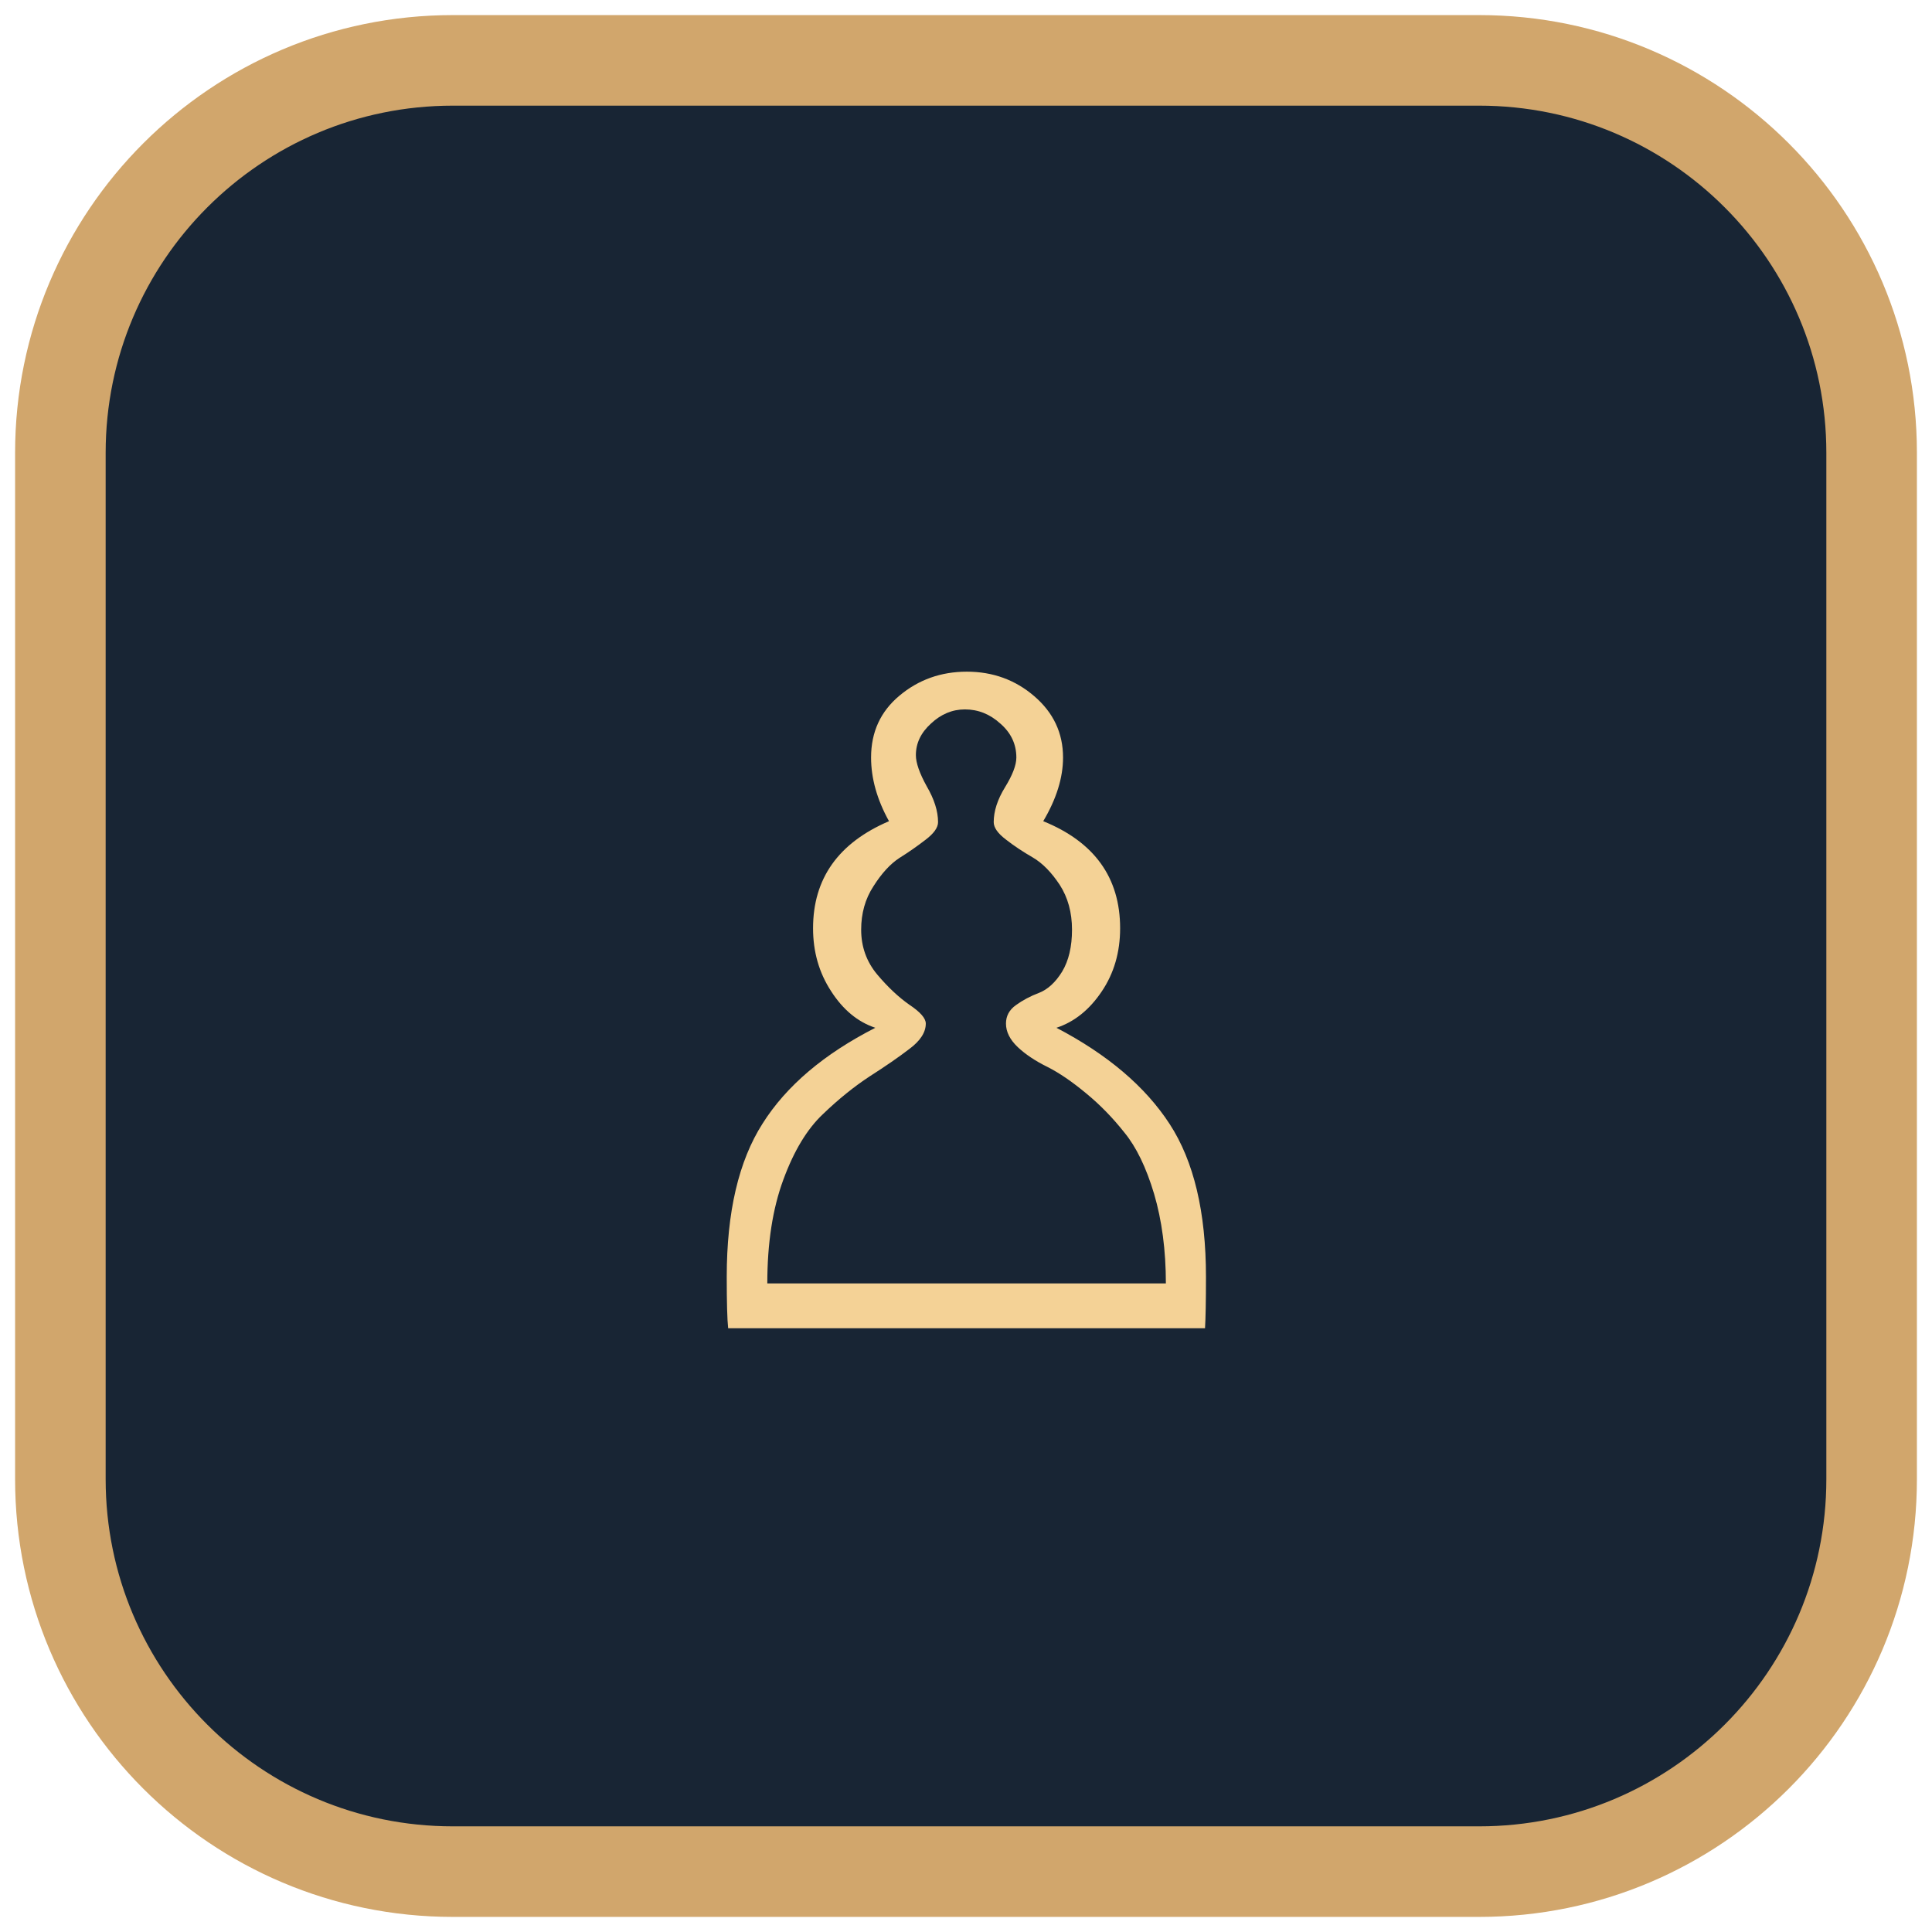
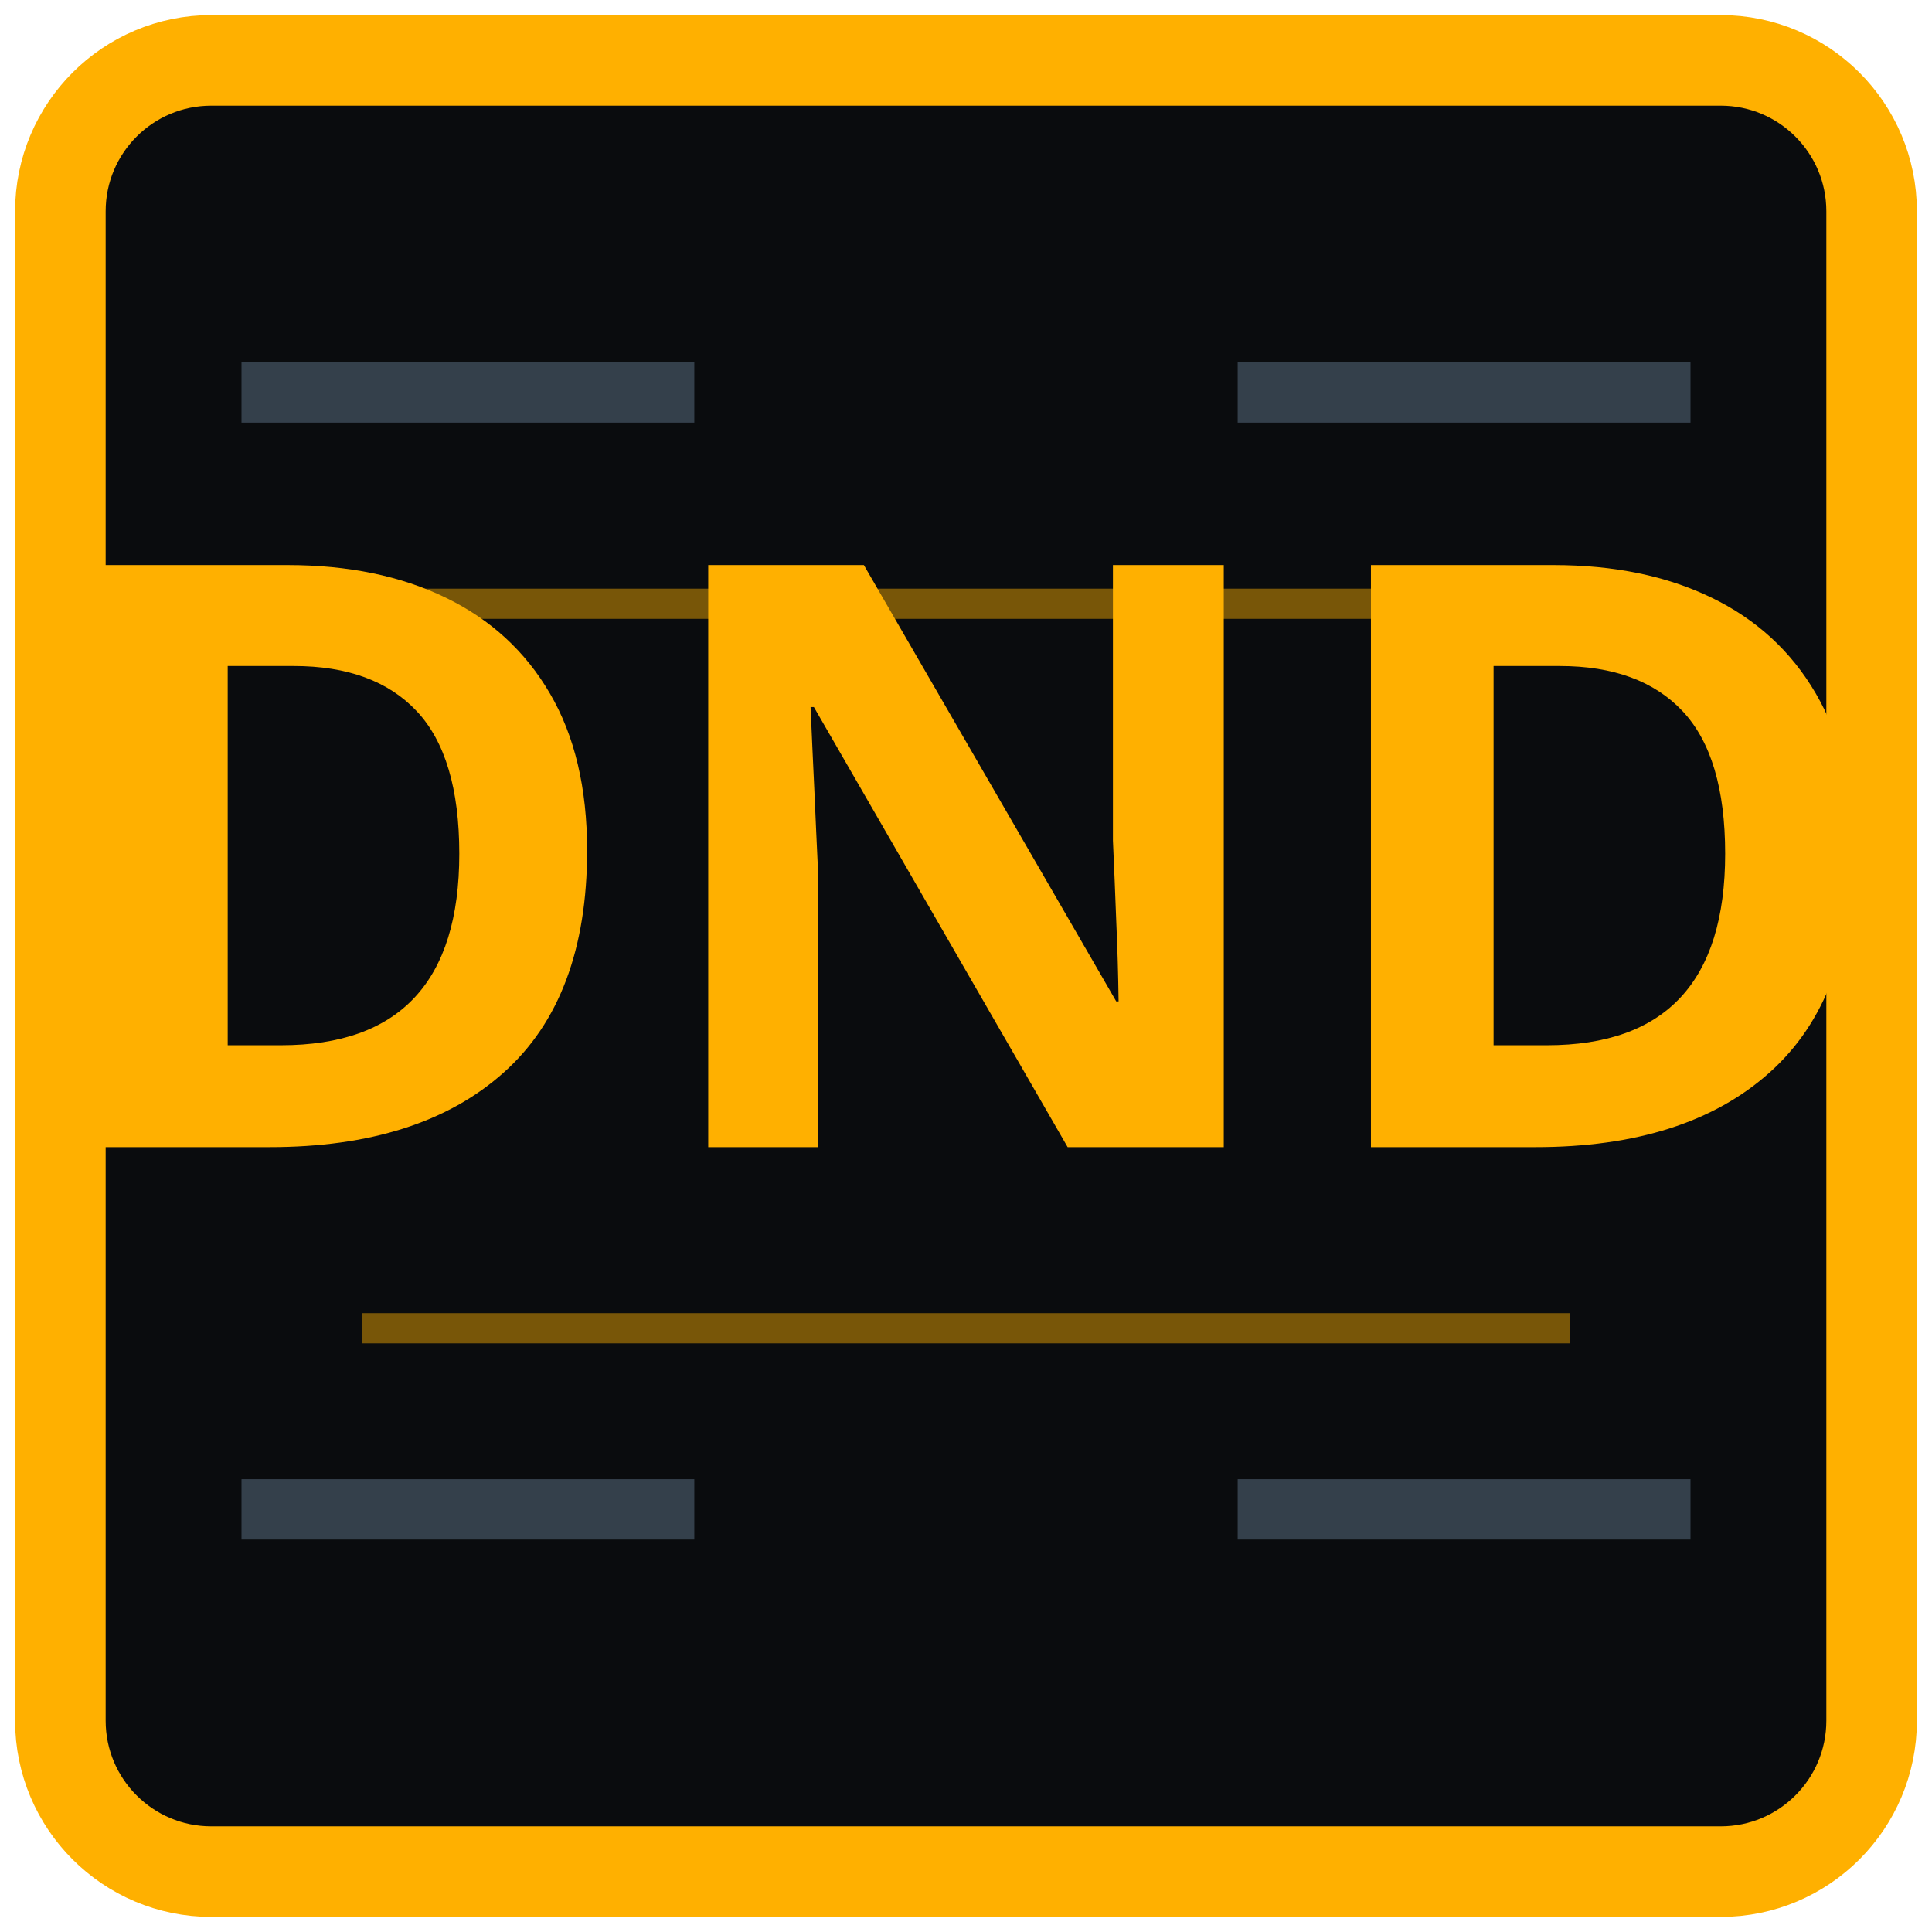
<svg xmlns="http://www.w3.org/2000/svg" viewBox="0 0 64 64">
-   <rect x="2" y="2" width="60" height="60" rx="13" fill="#182534" stroke="#d1a66c" stroke-width="3" />
-   <text x="32" y="44" text-anchor="middle" font-size="37" fill="#f4d296" font-family="Georgia,serif">♙</text>
+   <rect x="2" y="2" width="60" height="60" rx="5" fill="#0a0c0e" stroke="#ffb000" stroke-width="3" />
+   <path d="M8 13h15M41 13h15M8 50h15M41 50h15" stroke="#34404b" stroke-width="2" />
+   <path d="M12 20h40M12 44h40" stroke="#ffb000" stroke-width="1" opacity=".45" />
+   <text x="32" y="38" text-anchor="middle" font-size="27" font-weight="700" font-family="Arial Narrow,Segoe UI,sans-serif" fill="#ffb000">DND</text>
</svg>
